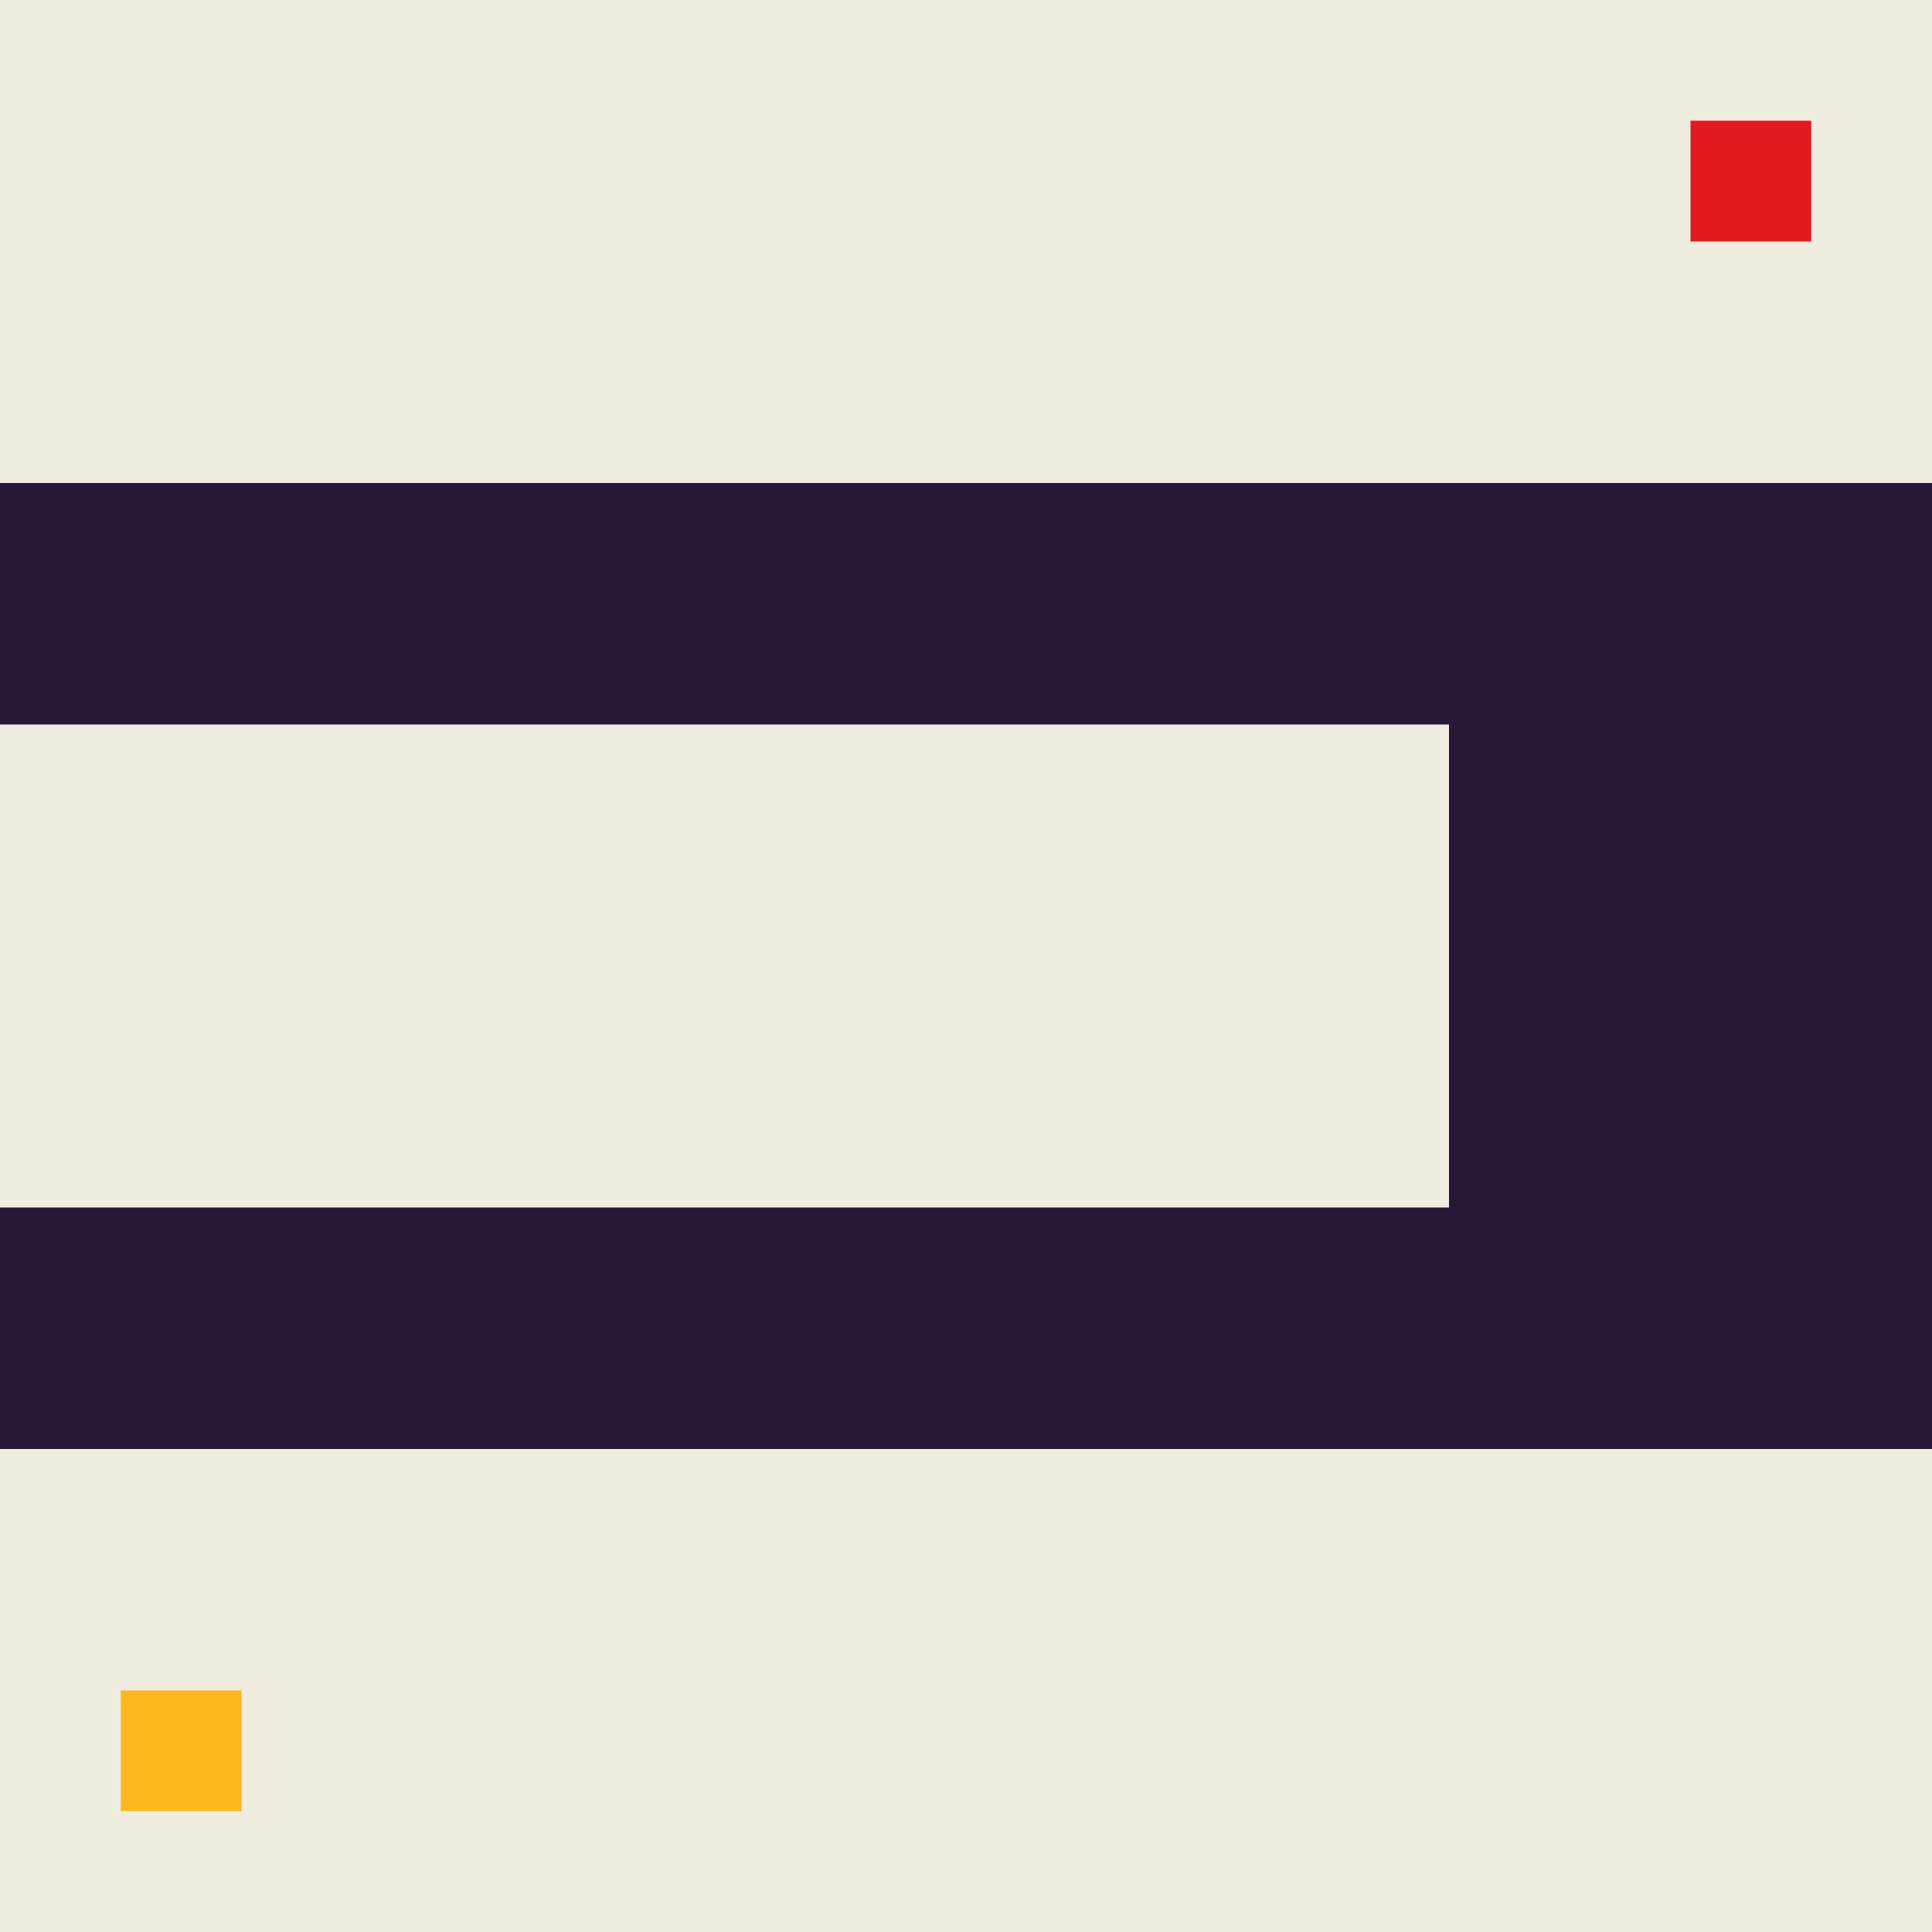
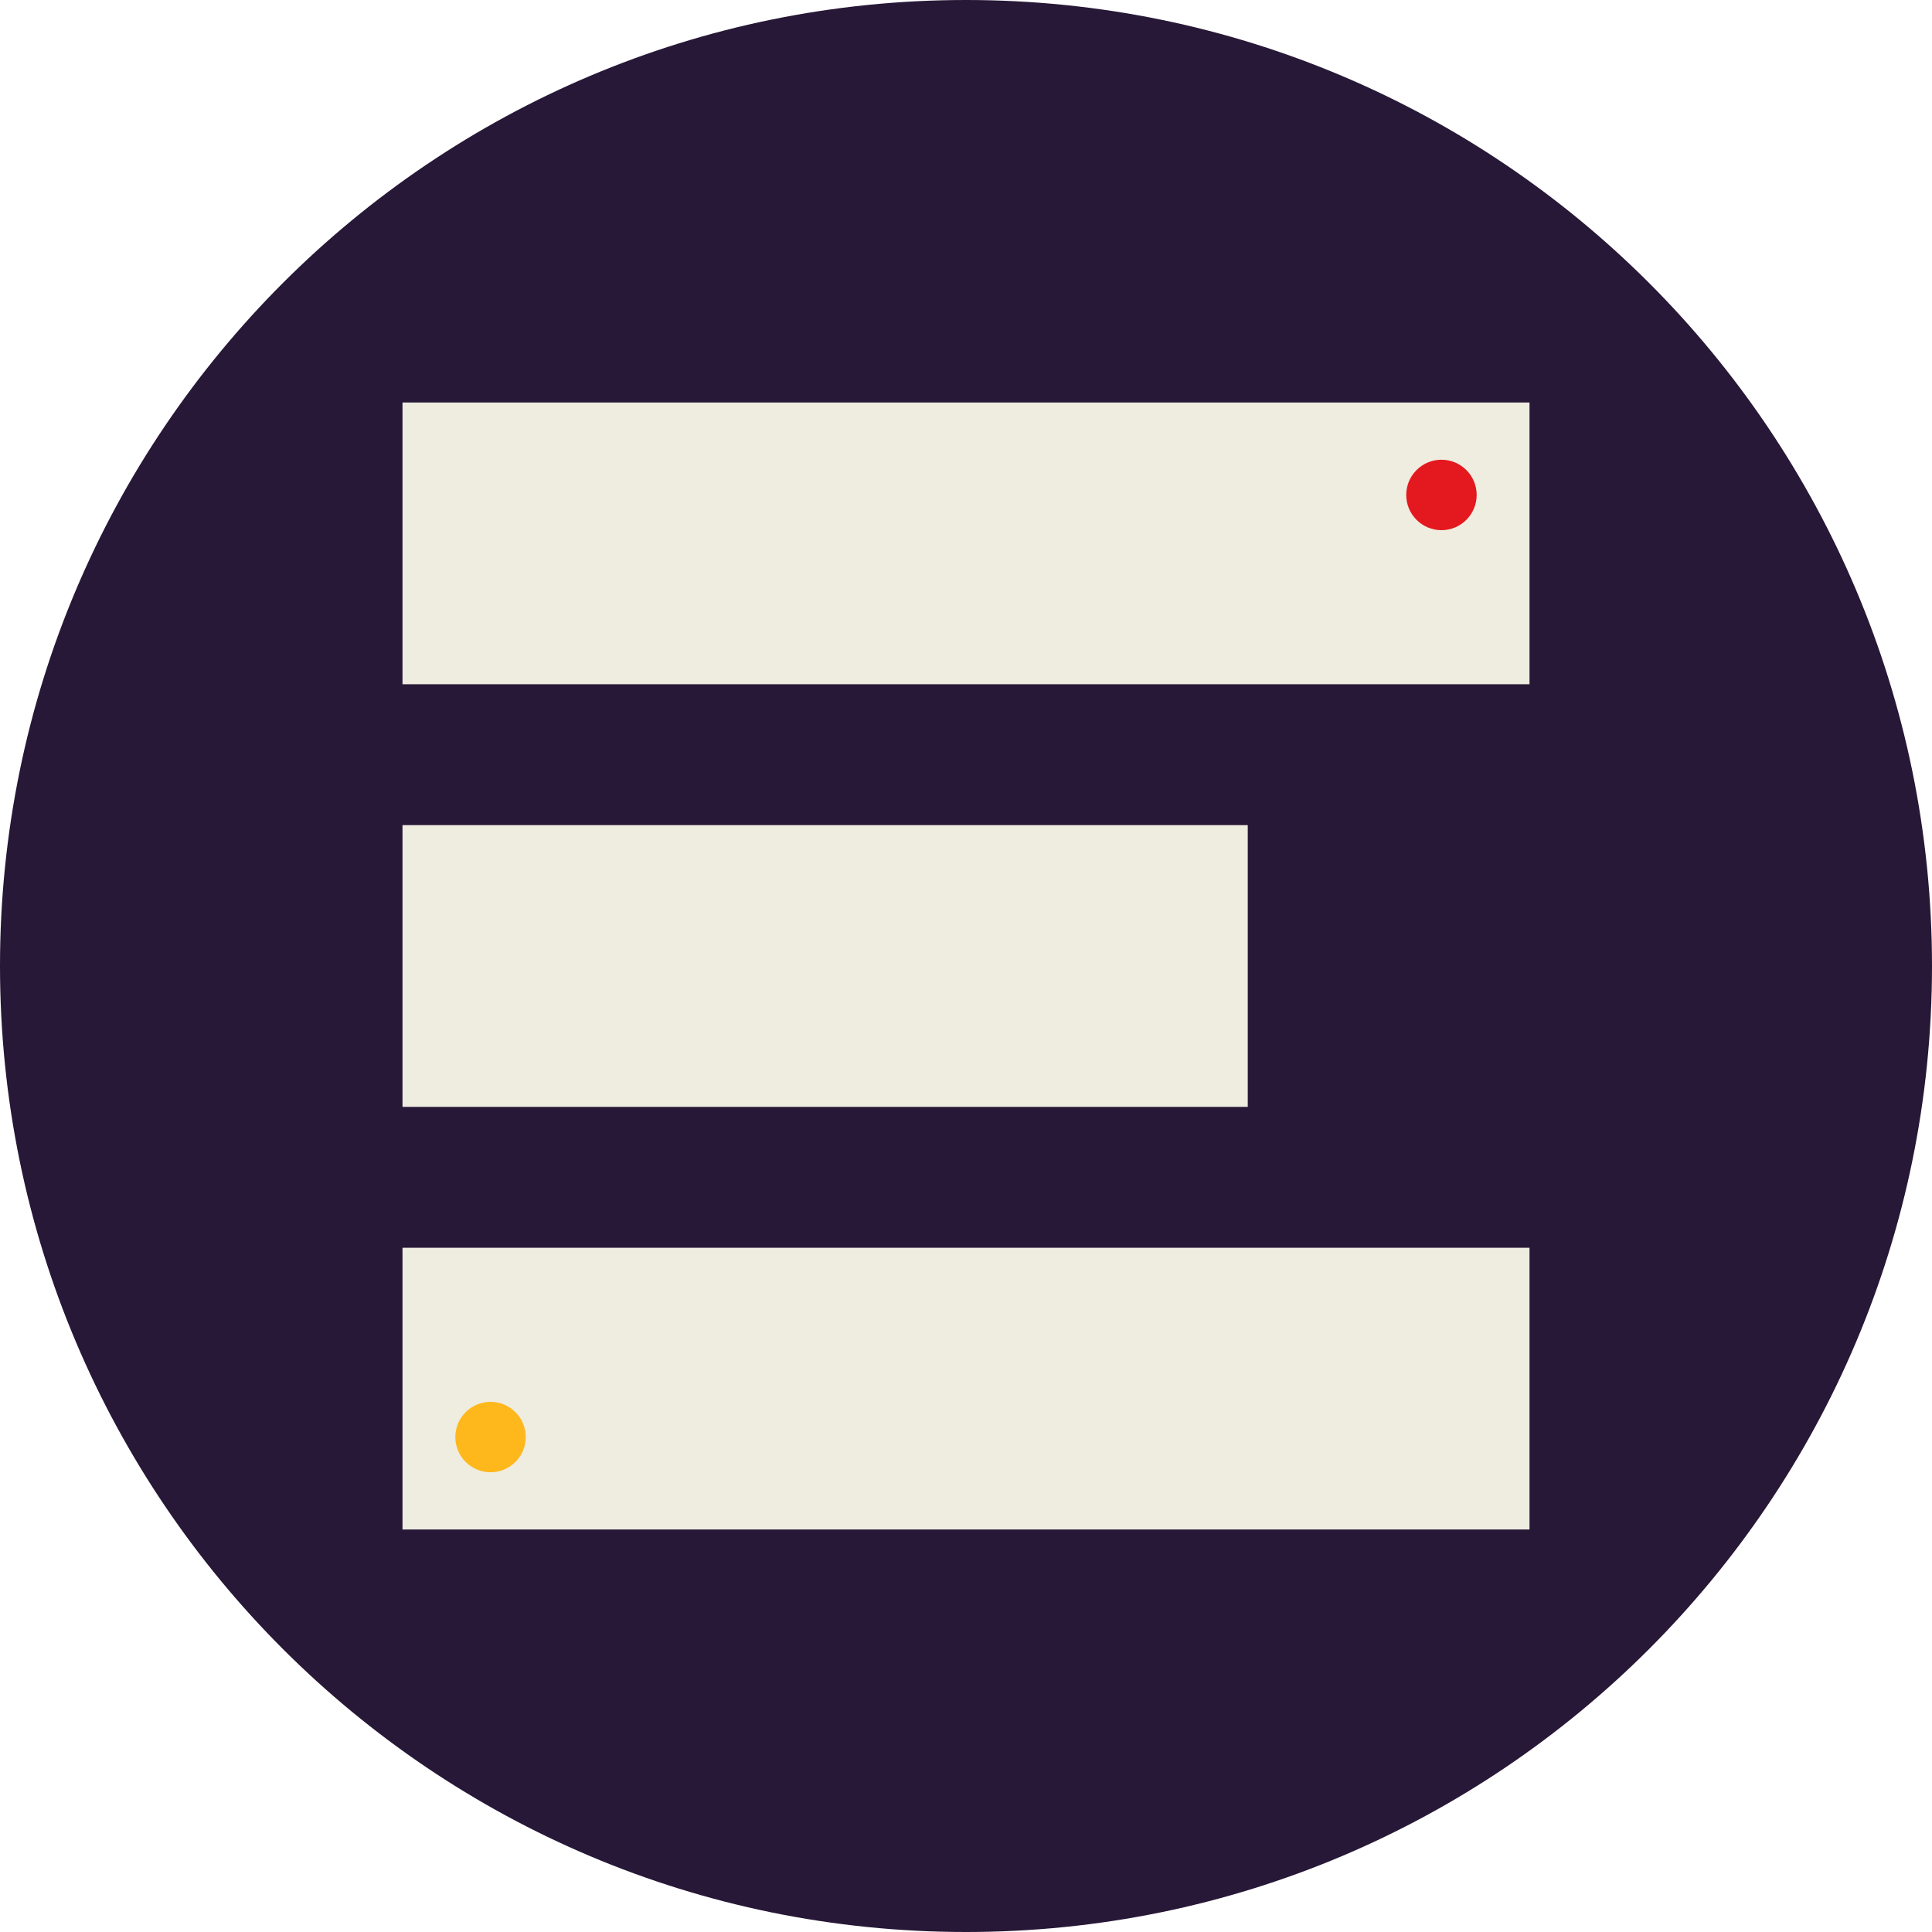
- <svg xmlns="http://www.w3.org/2000/svg" viewBox="16 16 64 64">
-   <rect x="16" y="16" width="64" height="64" fill="#271837" />
-   <path fill="#efece0" d="M16 16H80V32H16Z M16 40H64V56H16Z M16 64H80V80H16Z" />
-   <rect x="72" y="20" width="4" height="4" fill="#E3191F" />
-   <rect x="20" y="72" width="4" height="4" fill="#FFB81C" />
+ <svg xmlns="http://www.w3.org/2000/svg" viewBox="0 0 96 96">
+   <circle cx="48" cy="48" r="48" fill="#271837" />
+   <g transform="translate(6 6) scale(0.875)">
+     <path fill="#efece0" fill-rule="evenodd" d="M16 16H80V32H16Z M16 40H64V56H16Z M16 64H80V80H16Z" />
+     <circle cx="75" cy="21.25" r="2" fill="#E3191F" />
+     <circle cx="21" cy="74.75" r="2" fill="#FFB81C" />
+   </g>
</svg>
